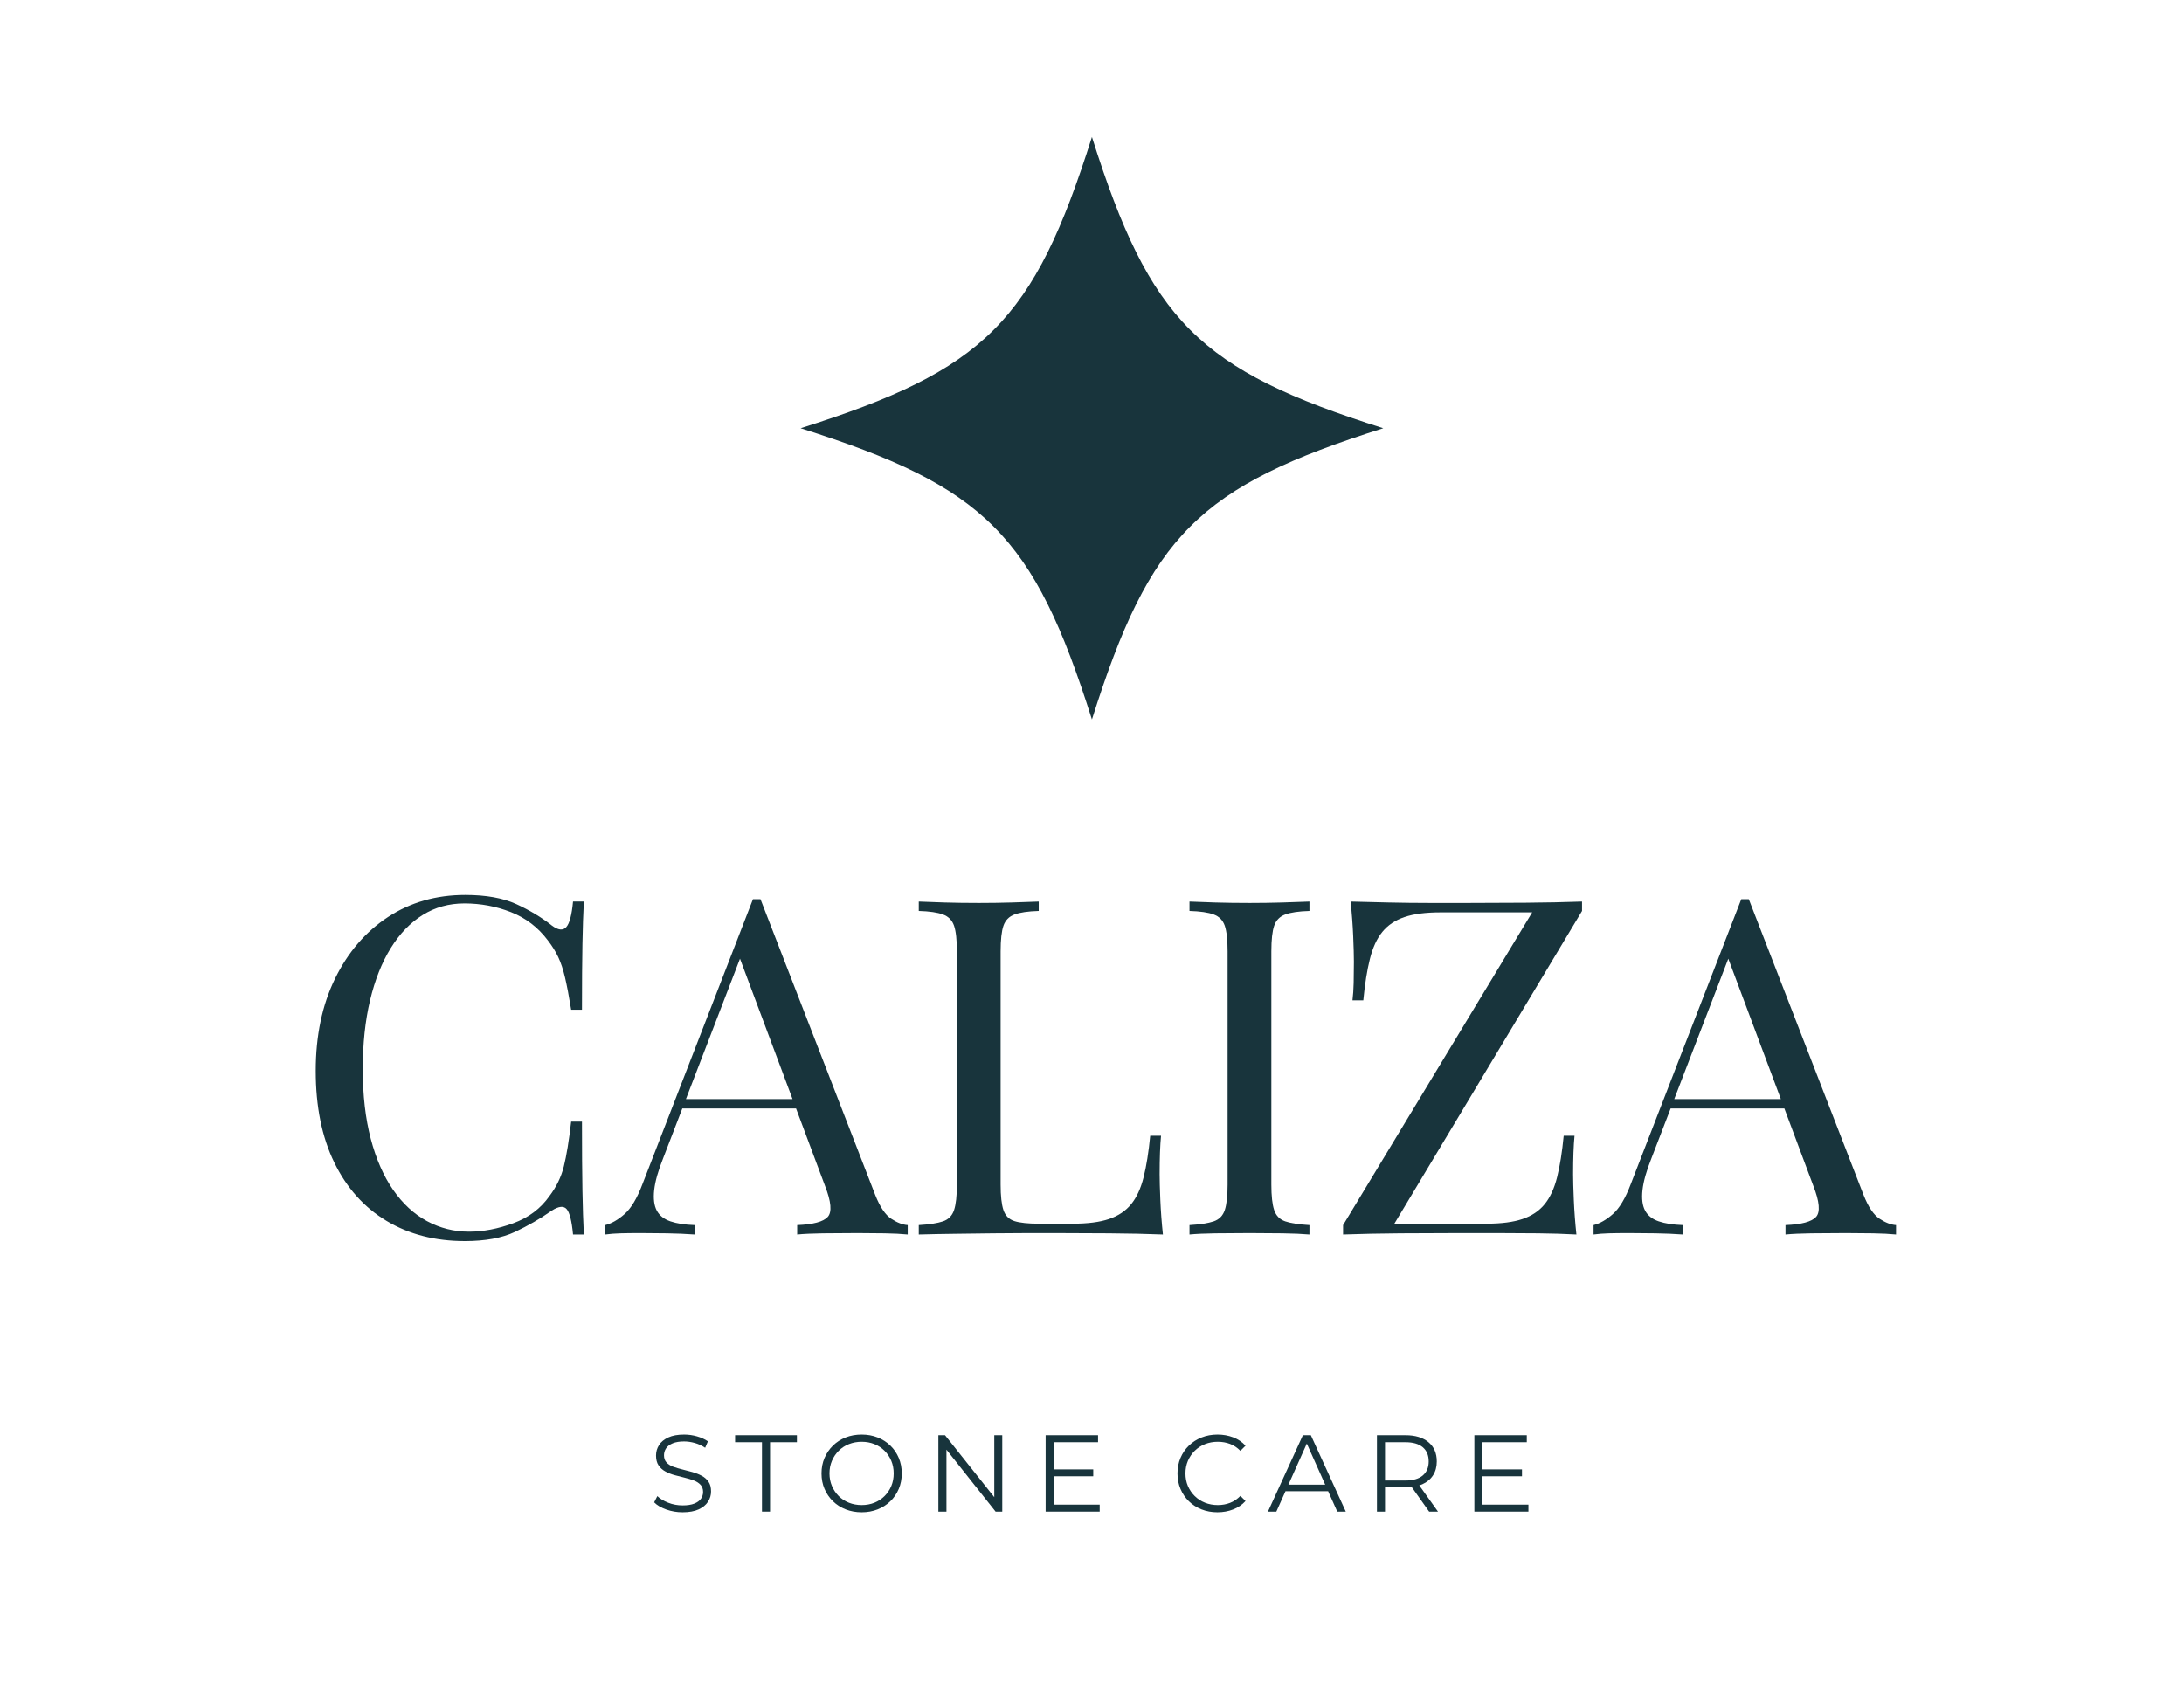
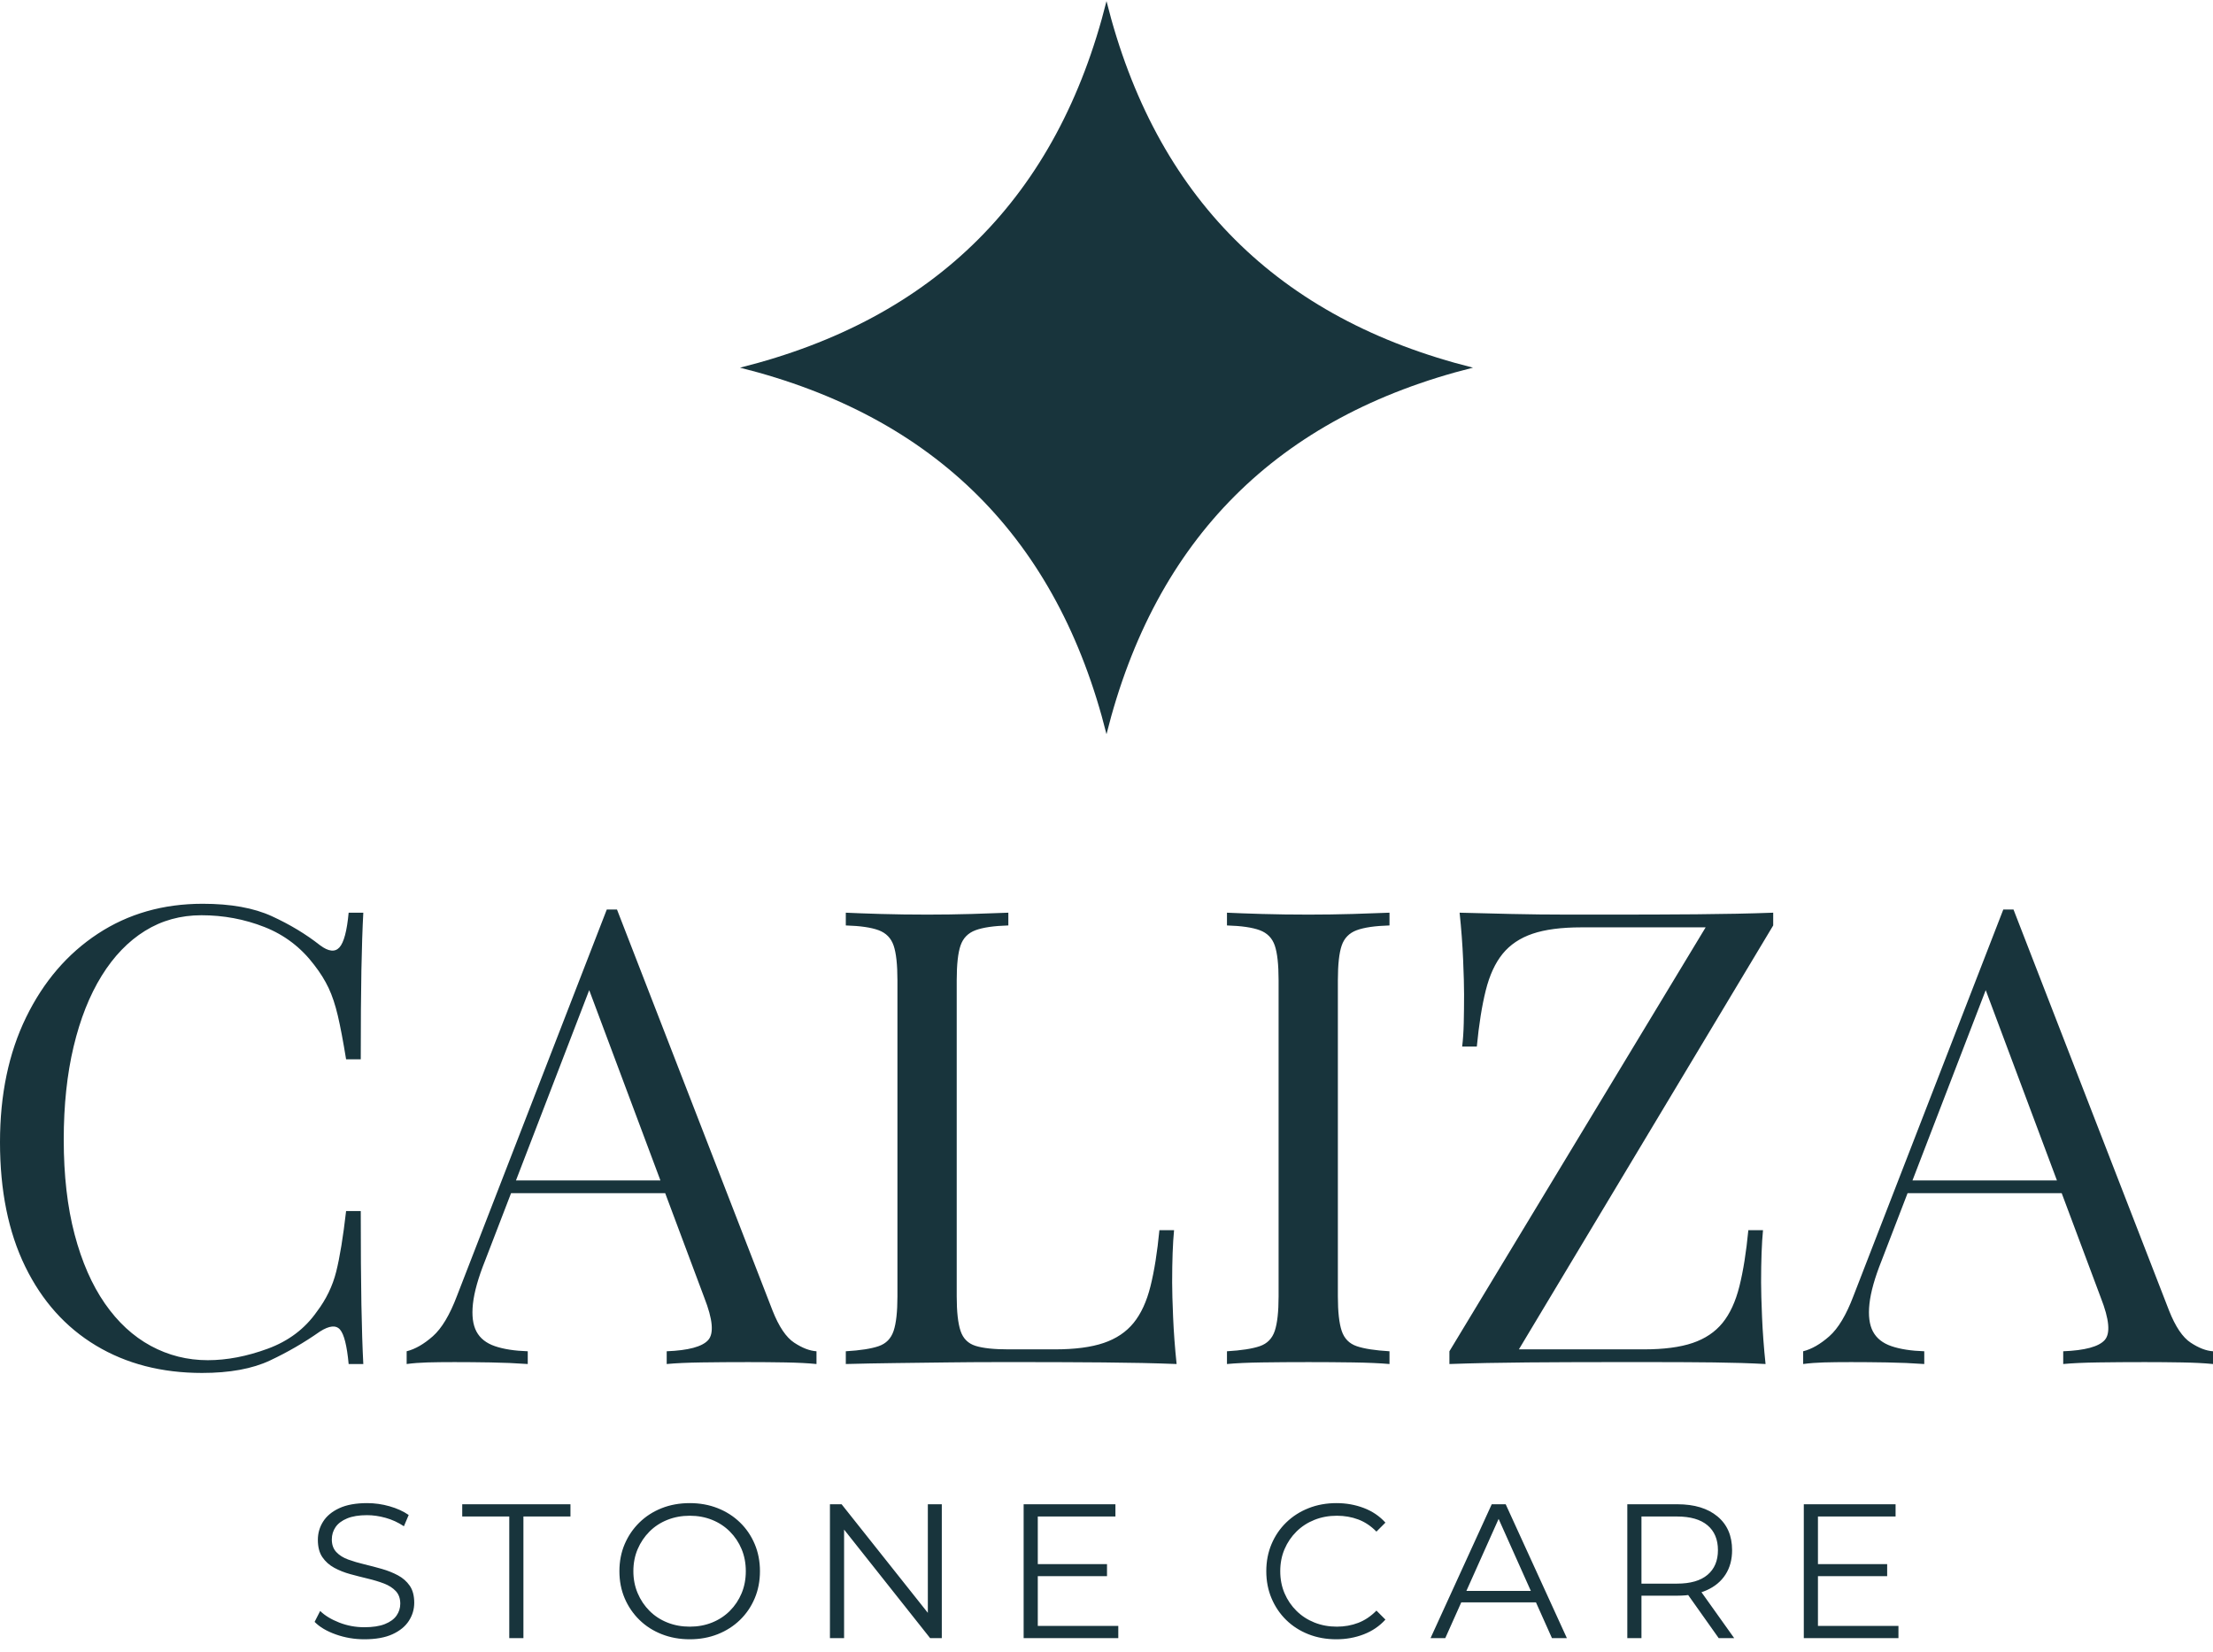
- <svg xmlns="http://www.w3.org/2000/svg" viewBox="0 0 260 202" width="260" height="202" preserveAspectRatio="xMidYMid meet" role="img" aria-label="CALIZA STONE CARE">
-   <g transform="translate(93 14) scale(1.156)">
-     <path d="M32 2 C38 21 43 26 62 32 C43 38 38 43 32 62 C26 43 21 38 2 32 C21 26 26 21 32 2 Z" fill="#18343C" />
+ <svg xmlns="http://www.w3.org/2000/svg" viewBox="0 0 347.2 258.8" width="347" height="259" role="img" aria-label="Caliza Stone Care">
+   <g transform="translate(173.60 57.50) scale(0.575)">
+     <path fill="#18343c" d="M0 -100 Q20 -20 100 0 Q20 20 0 100 Q-20 20 -100 0 Q-20 -20 0 -100 Z" />
  </g>
-   <g fill="#18343C" aria-hidden="true">
-     <path d="M371 722Q437 722 479.5 702.5Q522 683 555 657Q575 642 585.5 653.5Q596 665 600 708H623Q621 671 620.0 618.0Q619 565 619 478H596Q589 521 583.0 546.5Q577 572 568.5 590.0Q560 608 546 626Q515 667 468.0 685.5Q421 704 369 704Q320 704 280.5 679.5Q241 655 212.5 609.0Q184 563 168.5 498.0Q153 433 153 352Q153 268 170.0 203.5Q187 139 217.5 95.0Q248 51 289.5 28.5Q331 6 379 6Q424 6 473.0 24.0Q522 42 550 82Q572 111 580.5 145.0Q589 179 596 240H619Q619 149 620.0 93.5Q621 38 623 0H600Q596 43 586.5 54.0Q577 65 555 51Q518 25 476.5 5.5Q435 -14 370 -14Q275 -14 203.5 29.0Q132 72 92.5 153.0Q53 234 53 348Q53 460 94.0 544.0Q135 628 206.5 675.0Q278 722 371 722Z" transform="translate(34.618 147) scale(0.056 -0.056)" />
-     <path d="M323 713 567 84Q582 46 601.0 33.5Q620 21 636 20V0Q616 2 587.0 2.5Q558 3 529 3Q490 3 456.0 2.5Q422 2 401 0V20Q452 22 466.0 37.5Q480 53 460 104L274 601L290 614L116 162Q100 122 97.0 94.5Q94 67 102.5 51.0Q111 35 131.5 28.0Q152 21 183 20V0Q155 2 124.5 2.5Q94 3 68 3Q43 3 25.5 2.5Q8 2 -7 0V20Q13 25 34.0 43.5Q55 62 72 107L307 713Q311 713 315.0 713.0Q319 713 323 713ZM445 288V268H147L157 288Z" transform="translate(72.446 147) scale(0.056 -0.056)" />
-     <path d="M297 708V688Q263 687 245.5 680.5Q228 674 222.0 656.5Q216 639 216 602V106Q216 70 222.0 52.0Q228 34 245.5 28.5Q263 23 297 23H370Q417 23 446.5 33.0Q476 43 493.5 64.5Q511 86 520.0 122.0Q529 158 534 210H557Q554 179 554 128Q554 109 555.5 73.5Q557 38 561 0Q510 2 446.0 2.5Q382 3 332 3Q310 3 275.5 3.0Q241 3 201.0 2.5Q161 2 120.0 1.5Q79 1 42 0V20Q76 22 93.5 28.0Q111 34 117.0 52.0Q123 70 123 106V602Q123 639 117.0 656.5Q111 674 93.5 680.5Q76 687 42 688V708Q63 707 97.0 706.0Q131 705 170 705Q205 705 239.5 706.0Q274 707 297 708Z" transform="translate(107.026 147) scale(0.056 -0.056)" />
-     <path d="M297 708V688Q263 687 245.5 680.5Q228 674 222.0 656.5Q216 639 216 602V106Q216 70 222.0 52.0Q228 34 245.5 28.0Q263 22 297 20V0Q274 2 239.5 2.5Q205 3 170 3Q131 3 97.0 2.5Q63 2 42 0V20Q76 22 93.5 28.0Q111 34 117.0 52.0Q123 70 123 106V602Q123 639 117.0 656.5Q111 674 93.5 680.5Q76 687 42 688V708Q63 707 97.0 706.0Q131 705 170 705Q205 705 239.5 706.0Q274 707 297 708Z" transform="translate(139.254 147) scale(0.056 -0.056)" />
-     <path d="M550 708V688L151 23H347Q394 23 423.5 33.0Q453 43 470.5 64.5Q488 86 497.0 122.0Q506 158 511 210H534Q531 179 531 128Q531 109 532.5 73.5Q534 38 538 0Q501 2 457.0 2.5Q413 3 369.5 3.0Q326 3 289 3Q230 3 164.5 2.5Q99 2 42 0V20L444 685H249Q202 685 172.5 675.0Q143 665 125.5 643.5Q108 622 99.0 586.0Q90 550 85 498H62Q64 514 64.5 535.0Q65 556 65 580Q65 599 63.5 634.5Q62 670 58 708Q95 707 139.0 706.0Q183 705 227.0 705.0Q271 705 307 705Q364 705 429.5 705.5Q495 706 550 708Z" transform="translate(157.538 147) scale(0.056 -0.056)" />
-     <path d="M323 713 567 84Q582 46 601.0 33.5Q620 21 636 20V0Q616 2 587.0 2.5Q558 3 529 3Q490 3 456.0 2.5Q422 2 401 0V20Q452 22 466.0 37.5Q480 53 460 104L274 601L290 614L116 162Q100 122 97.0 94.5Q94 67 102.5 51.0Q111 35 131.5 28.0Q152 21 183 20V0Q155 2 124.5 2.5Q94 3 68 3Q43 3 25.5 2.5Q8 2 -7 0V20Q13 25 34.0 43.5Q55 62 72 107L307 713Q311 713 315.0 713.0Q319 713 323 713ZM445 288V268H147L157 288Z" transform="translate(190.102 147) scale(0.056 -0.056)" />
-   </g>
-   <g fill="#18343C" aria-hidden="true">
-     <path d="M307 -6Q229 -6 157.5 19.5Q86 45 47 85L76 142Q113 106 175.5 81.5Q238 57 307 57Q373 57 414.5 73.5Q456 90 475.5 118.0Q495 146 495 180Q495 221 471.5 246.0Q448 271 410.0 285.5Q372 300 326.0 311.0Q280 322 234.0 334.5Q188 347 149.5 368.0Q111 389 87.5 423.5Q64 458 64 514Q64 566 91.5 609.5Q119 653 176.0 679.5Q233 706 322 706Q381 706 439.0 689.5Q497 673 539 644L514 585Q469 615 418.5 629.0Q368 643 321 643Q258 643 217.0 626.0Q176 609 156.5 580.5Q137 552 137 516Q137 475 160.5 450.0Q184 425 222.5 411.0Q261 397 307.0 386.0Q353 375 398.5 362.0Q444 349 482.5 328.5Q521 308 544.5 274.0Q568 240 568 185Q568 134 540.0 90.5Q512 47 454.5 20.5Q397 -6 307 -6Z" transform="translate(77.265 180) scale(0.013 -0.013)" />
-     <path d="M250 0V636H4V700H570V636H324V0Z" transform="translate(87.46 180) scale(0.013 -0.013)" />
-     <path d="M420 -6Q341 -6 273.5 20.5Q206 47 156.5 95.5Q107 144 79.5 208.5Q52 273 52 350Q52 427 79.5 491.5Q107 556 156.5 604.5Q206 653 273.0 679.5Q340 706 420 706Q499 706 566.0 679.5Q633 653 682.5 605.0Q732 557 759.5 492.0Q787 427 787 350Q787 273 759.5 208.0Q732 143 682.5 95.0Q633 47 566.0 20.5Q499 -6 420 -6ZM420 60Q483 60 536.5 81.5Q590 103 629.5 142.5Q669 182 691.0 234.5Q713 287 713 350Q713 413 691.0 465.5Q669 518 629.5 557.5Q590 597 536.5 618.5Q483 640 420 640Q357 640 303.0 618.5Q249 597 209.5 557.5Q170 518 147.5 465.5Q125 413 125 350Q125 288 147.5 235.0Q170 182 209.5 142.5Q249 103 303.0 81.5Q357 60 420 60Z" transform="translate(97.122 180) scale(0.013 -0.013)" />
-     <path d="M114 0V700H175L658 92H626V700H699V0H638L156 608H188V0Z" transform="translate(110.229 180) scale(0.013 -0.013)" />
-     <path d="M114 0V700H594V636H188V64H609V0ZM180 324V387H550V324Z" transform="translate(122.998 180) scale(0.013 -0.013)" />
-     <path d="M418 -6Q339 -6 272.0 20.5Q205 47 156.0 95.0Q107 143 79.5 208.0Q52 273 52 350Q52 427 79.5 492.0Q107 557 156.5 605.0Q206 653 273.0 679.5Q340 706 419 706Q495 706 562.0 680.5Q629 655 675 604L628 557Q585 601 533.0 620.5Q481 640 421 640Q358 640 304.0 618.5Q250 597 210.0 557.5Q170 518 147.5 465.5Q125 413 125 350Q125 287 147.5 234.5Q170 182 210.0 142.5Q250 103 304.0 81.5Q358 60 421 60Q481 60 533.0 80.0Q585 100 628 144L675 97Q629 46 562.0 20.0Q495 -6 418 -6Z" transform="translate(139.501 180) scale(0.013 -0.013)" />
-     <path d="M2 0 322 700H395L715 0H637L343 657H373L79 0ZM128 187 150 247H557L579 187Z" transform="translate(150.918 180) scale(0.013 -0.013)" />
-     <path d="M114 0V700H376Q509 700 585.5 636.5Q662 573 662 460Q662 386 627.5 332.5Q593 279 529.0 250.5Q465 222 376 222H155L188 256V0ZM592 0 412 254H492L673 0ZM188 250 155 285H374Q479 285 533.5 331.0Q588 377 588 460Q588 544 533.5 590.0Q479 636 374 636H155L188 671Z" transform="translate(162.439 180) scale(0.013 -0.013)" />
-     <path d="M114 0V700H594V636H188V64H609V0ZM180 324V387H550V324Z" transform="translate(174.038 180) scale(0.013 -0.013)" />
-   </g>
+   <path fill="#18343c" transform="translate(-5.30 213.80)" d="M37.1 -72.2Q43.7 -72.2 47.95 -70.25Q52.2 -68.3 55.5 -65.7Q57.5 -64.2 58.55 -65.35Q59.6 -66.5 60.0 -70.8H62.3Q62.1 -67.1 62.0 -61.8Q61.9 -56.5 61.9 -47.8H59.6Q58.9 -52.1 58.3 -54.65Q57.7 -57.2 56.85 -59.0Q56.0 -60.8 54.6 -62.6Q51.5 -66.7 46.8 -68.55Q42.1 -70.4 36.9 -70.4Q32.0 -70.4 28.05 -67.95Q24.1 -65.5 21.25 -60.9Q18.4 -56.3 16.85 -49.8Q15.3 -43.3 15.3 -35.2Q15.3 -26.8 17.0 -20.35Q18.7 -13.9 21.75 -9.5Q24.8 -5.1 28.95 -2.85Q33.1 -0.6 37.9 -0.6Q42.4 -0.6 47.3 -2.4Q52.2 -4.2 55.0 -8.2Q57.2 -11.1 58.05 -14.5Q58.9 -17.9 59.6 -24.0H61.9Q61.9 -14.9 62.0 -9.35Q62.1 -3.8 62.3 0.0H60.0Q59.6 -4.3 58.65 -5.4Q57.7 -6.5 55.5 -5.1Q51.8 -2.5 47.65 -0.55Q43.5 1.4 37.0 1.4Q27.5 1.4 20.35 -2.9Q13.2 -7.2 9.25 -15.3Q5.3 -23.4 5.3 -34.8Q5.3 -46.0 9.4 -54.4Q13.5 -62.8 20.65 -67.5Q27.8 -72.2 37.1 -72.2Z M102.1 -71.3 126.5 -8.4Q128.0 -4.6 129.9 -3.35Q131.8 -2.1 133.4 -2.0V0.0Q131.4 -0.2 128.5 -0.25Q125.6 -0.3 122.7 -0.3Q118.8 -0.3 115.4 -0.25Q112.0 -0.2 109.9 0.0V-2.0Q115.0 -2.2 116.4 -3.75Q117.8 -5.3 115.8 -10.4L97.2 -60.1L98.8 -61.4L81.4 -16.2Q79.8 -12.2 79.5 -9.45Q79.2 -6.7 80.05 -5.1Q80.9 -3.5 82.95 -2.8Q85.0 -2.1 88.1 -2.0V0.0Q85.3 -0.2 82.25 -0.25Q79.2 -0.3 76.6 -0.3Q74.1 -0.3 72.35 -0.25Q70.6 -0.2 69.1 0.0V-2.0Q71.1 -2.5 73.2 -4.35Q75.3 -6.2 77.0 -10.7L100.5 -71.3Q100.9 -71.3 101.3 -71.3Q101.7 -71.3 102.1 -71.3ZM114.3 -28.8V-26.8H84.5L85.5 -28.8Z M163.5 -70.8V-68.8Q160.1 -68.7 158.35 -68.05Q156.6 -67.4 156.0 -65.65Q155.4 -63.9 155.4 -60.2V-10.6Q155.4 -7.0 156.0 -5.2Q156.6 -3.4 158.35 -2.85Q160.1 -2.3 163.5 -2.3H170.8Q175.5 -2.3 178.45 -3.3Q181.4 -4.3 183.15 -6.45Q184.9 -8.6 185.8 -12.2Q186.7 -15.8 187.2 -21.0H189.5Q189.2 -17.9 189.2 -12.8Q189.2 -10.9 189.35 -7.35Q189.5 -3.8 189.9 0.0Q184.8 -0.2 178.4 -0.25Q172.0 -0.3 167.0 -0.3Q164.8 -0.3 161.35 -0.3Q157.9 -0.3 153.9 -0.25Q149.9 -0.2 145.8 -0.15Q141.7 -0.1 138.0 0.0V-2.0Q141.4 -2.2 143.15 -2.8Q144.9 -3.4 145.5 -5.2Q146.1 -7.0 146.1 -10.6V-60.2Q146.1 -63.9 145.5 -65.65Q144.9 -67.4 143.15 -68.05Q141.4 -68.7 138.0 -68.8V-70.8Q140.1 -70.7 143.5 -70.6Q146.9 -70.5 150.8 -70.5Q154.3 -70.5 157.75 -70.6Q161.2 -70.7 163.5 -70.8Z M223.3 -70.8V-68.8Q219.9 -68.7 218.15 -68.05Q216.4 -67.4 215.8 -65.65Q215.2 -63.9 215.2 -60.2V-10.6Q215.2 -7.0 215.8 -5.2Q216.4 -3.4 218.15 -2.8Q219.9 -2.2 223.3 -2.0V0.0Q221 -0.2 217.55 -0.25Q214.1 -0.3 210.6 -0.3Q206.7 -0.3 203.3 -0.25Q199.9 -0.2 197.8 0.0V-2.0Q201.2 -2.2 202.95 -2.8Q204.7 -3.4 205.3 -5.2Q205.9 -7.0 205.9 -10.6V-60.2Q205.9 -63.9 205.3 -65.65Q204.7 -67.4 202.95 -68.05Q201.2 -68.7 197.8 -68.8V-70.8Q199.9 -70.7 203.3 -70.6Q206.7 -70.5 210.6 -70.5Q214.1 -70.5 217.55 -70.6Q221 -70.7 223.3 -70.8Z M283.5 -70.8V-68.8L243.6 -2.3H263.2Q267.9 -2.3 270.85 -3.3Q273.8 -4.3 275.55 -6.45Q277.3 -8.6 278.2 -12.2Q279.1 -15.8 279.6 -21.0H281.9Q281.6 -17.9 281.6 -12.8Q281.6 -10.9 281.75 -7.35Q281.9 -3.8 282.3 0.0Q278.6 -0.2 274.2 -0.25Q269.8 -0.3 265.45 -0.3Q261.1 -0.3 257.4 -0.3Q251.5 -0.3 244.95 -0.25Q238.4 -0.2 232.7 0.0V-2.0L272.9 -68.5H253.4Q248.7 -68.5 245.75 -67.5Q242.8 -66.5 241.05 -64.35Q239.3 -62.2 238.4 -58.6Q237.5 -55.0 237 -49.8H234.7Q234.9 -51.4 234.95 -53.5Q235 -55.6 235 -58.0Q235 -59.9 234.85 -63.45Q234.7 -67.0 234.3 -70.8Q238 -70.7 242.4 -70.6Q246.8 -70.5 251.2 -70.5Q255.6 -70.5 259.2 -70.5Q264.9 -70.5 271.45 -70.55Q278.0 -70.6 283.5 -70.8Z M321.2 -71.3 345.6 -8.4Q347.1 -4.6 349.0 -3.35Q350.9 -2.1 352.5 -2.0V0.0Q350.5 -0.2 347.6 -0.25Q344.7 -0.3 341.8 -0.3Q337.9 -0.3 334.5 -0.25Q331.1 -0.2 329 0.0V-2.0Q334.1 -2.2 335.5 -3.75Q336.9 -5.3 334.9 -10.4L316.3 -60.1L317.9 -61.4L300.5 -16.2Q298.9 -12.2 298.6 -9.45Q298.3 -6.7 299.15 -5.1Q300 -3.5 302.05 -2.8Q304.1 -2.1 307.2 -2.0V0.0Q304.4 -0.2 301.35 -0.25Q298.3 -0.3 295.7 -0.3Q293.2 -0.3 291.45 -0.25Q289.7 -0.2 288.2 0.0V-2.0Q290.2 -2.5 292.3 -4.35Q294.4 -6.2 296.1 -10.7L319.6 -71.3Q320 -71.3 320.4 -71.3Q320.8 -71.3 321.2 -71.3ZM333.4 -28.8V-26.8H303.6L304.6 -28.8Z" />
+   <path fill="#18343c" transform="translate(47.95 256.80)" d="M9.21 0.18Q6.87 0.18 4.725 -0.585Q2.58 -1.35 1.41 -2.55L2.28 -4.26Q3.39 -3.18 5.265 -2.445Q7.14 -1.71 9.21 -1.71Q11.19 -1.71 12.435 -2.205Q13.68 -2.7 14.265 -3.54Q14.85 -4.38 14.85 -5.4Q14.85 -6.63 14.145 -7.38Q13.44 -8.13 12.3 -8.565Q11.16 -9.0 9.78 -9.33Q8.4 -9.66 7.02 -10.035Q5.64 -10.41 4.485 -11.04Q3.33 -11.67 2.625 -12.705Q1.92 -13.74 1.92 -15.42Q1.92 -16.98 2.745 -18.285Q3.57 -19.59 5.28 -20.385Q6.99 -21.18 9.66 -21.18Q11.43 -21.18 13.17 -20.685Q14.91 -20.19 16.17 -19.32L15.42 -17.55Q14.07 -18.45 12.555 -18.87Q11.04 -19.29 9.63 -19.29Q7.74 -19.29 6.51 -18.78Q5.28 -18.27 4.695 -17.415Q4.11 -16.56 4.11 -15.48Q4.11 -14.25 4.815 -13.5Q5.52 -12.75 6.675 -12.33Q7.83 -11.91 9.21 -11.58Q10.59 -11.25 11.955 -10.86Q13.32 -10.47 14.475 -9.855Q15.63 -9.24 16.335 -8.22Q17.04 -7.2 17.04 -5.55Q17.04 -4.02 16.2 -2.715Q15.36 -1.41 13.635 -0.615Q11.91 0.18 9.21 0.18Z M31.95 0.0V-19.08H24.57V-21.0H41.55V-19.08H34.17V0.0Z M60.27 0.18Q57.9 0.18 55.875 -0.615Q53.85 -1.41 52.365 -2.865Q50.88 -4.32 50.055 -6.255Q49.23 -8.19 49.23 -10.5Q49.23 -12.81 50.055 -14.745Q50.88 -16.68 52.365 -18.135Q53.85 -19.59 55.86 -20.385Q57.87 -21.18 60.27 -21.18Q62.64 -21.18 64.65 -20.385Q66.66 -19.59 68.145 -18.15Q69.63 -16.71 70.455 -14.76Q71.28 -12.81 71.28 -10.5Q71.28 -8.19 70.455 -6.24Q69.63 -4.29 68.145 -2.85Q66.66 -1.41 64.65 -0.615Q62.64 0.18 60.27 0.18ZM60.27 -1.8Q62.16 -1.8 63.765 -2.445Q65.37 -3.09 66.555 -4.275Q67.74 -5.46 68.4 -7.035Q69.06 -8.61 69.06 -10.5Q69.06 -12.39 68.4 -13.965Q67.74 -15.54 66.555 -16.725Q65.37 -17.91 63.765 -18.555Q62.16 -19.2 60.27 -19.2Q58.38 -19.2 56.76 -18.555Q55.14 -17.91 53.955 -16.725Q52.77 -15.54 52.095 -13.965Q51.42 -12.39 51.42 -10.5Q51.42 -8.64 52.095 -7.05Q52.77 -5.46 53.955 -4.275Q55.14 -3.09 56.76 -2.445Q58.38 -1.8 60.27 -1.8Z M82.26 0.0V-21.0H84.09L98.58 -2.76H97.62V-21.0H99.81V0.0H97.98L83.52 -18.24H84.48V0.0Z M112.65 0.0V-21.0H127.05V-19.08H114.87V-1.92H127.5V0.0ZM114.63 -9.72V-11.61H125.73V-9.72Z M161.7 0.18Q159.33 0.18 157.32 -0.615Q155.31 -1.41 153.84 -2.85Q152.37 -4.29 151.545 -6.24Q150.72 -8.19 150.72 -10.5Q150.72 -12.81 151.545 -14.76Q152.37 -16.71 153.855 -18.15Q155.34 -19.59 157.35 -20.385Q159.36 -21.18 161.73 -21.18Q164.01 -21.18 166.02 -20.415Q168.03 -19.65 169.41 -18.12L168 -16.71Q166.71 -18.03 165.15 -18.615Q163.59 -19.2 161.79 -19.2Q159.9 -19.2 158.28 -18.555Q156.66 -17.91 155.46 -16.725Q154.26 -15.54 153.585 -13.965Q152.91 -12.39 152.91 -10.5Q152.91 -8.61 153.585 -7.035Q154.26 -5.46 155.46 -4.275Q156.66 -3.09 158.28 -2.445Q159.9 -1.8 161.79 -1.8Q163.59 -1.8 165.15 -2.4Q166.71 -3.0 168 -4.32L169.41 -2.91Q168.03 -1.38 166.02 -0.6Q164.01 0.18 161.7 0.18Z M176.49 0.0 186.09 -21.0H188.28L197.88 0.0H195.54L186.72 -19.71H187.62L178.8 0.0ZM180.27 -5.61 180.93 -7.41H193.14L193.8 -5.61Z M207.36 0.0V-21.0H215.22Q219.21 -21.0 221.505 -19.095Q223.8 -17.19 223.8 -13.8Q223.8 -11.58 222.765 -9.975Q221.73 -8.37 219.81 -7.515Q217.89 -6.66 215.22 -6.66H208.59L209.58 -7.68V0.0ZM221.7 0.0 216.3 -7.62H218.7L224.13 0.0ZM209.58 -7.5 208.59 -8.55H215.16Q218.31 -8.55 219.945 -9.93Q221.58 -11.31 221.58 -13.8Q221.58 -16.32 219.945 -17.7Q218.31 -19.08 215.16 -19.08H208.59L209.58 -20.13Z M235.05 0.0V-21.0H249.45V-19.08H237.27V-1.92H249.9V0.0ZM237.03 -9.72V-11.61H248.13V-9.72Z" />
</svg>
